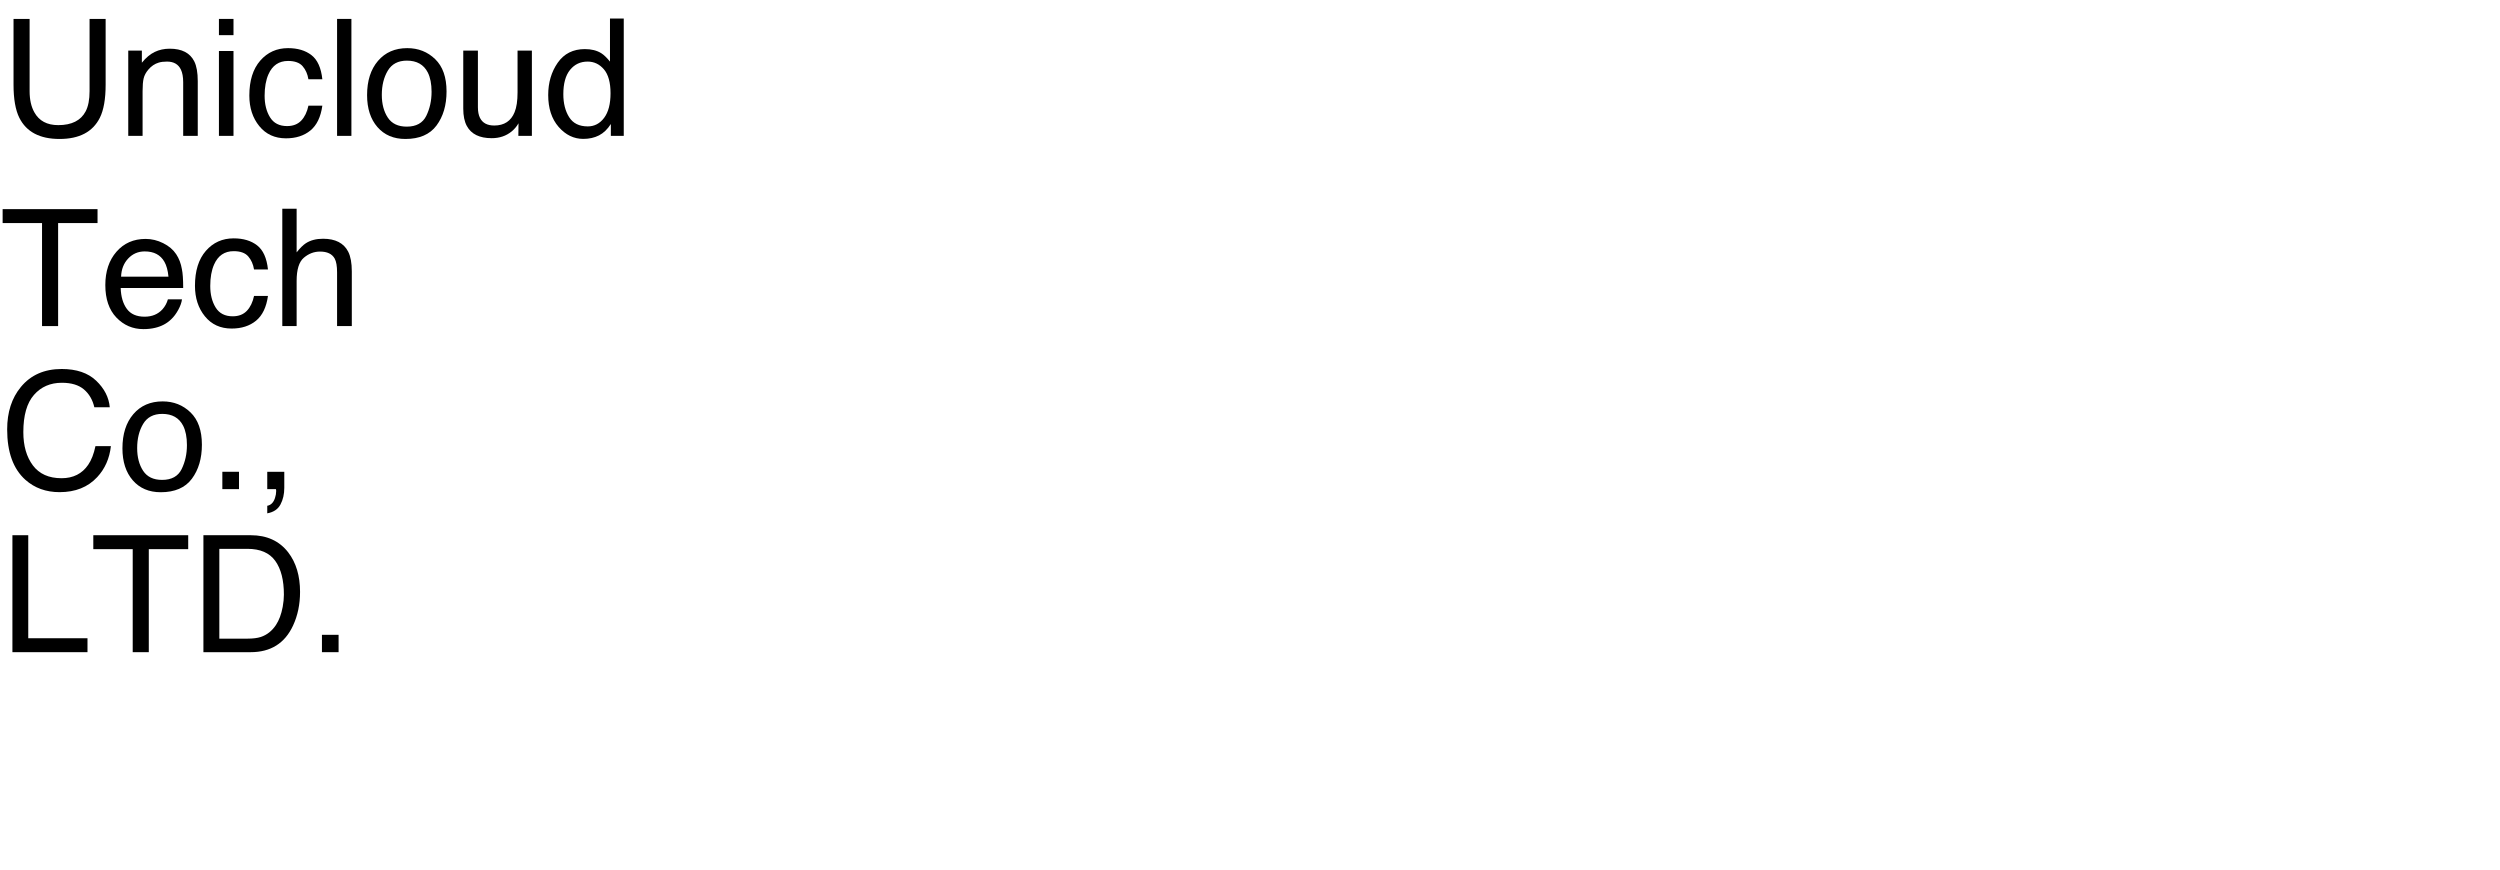
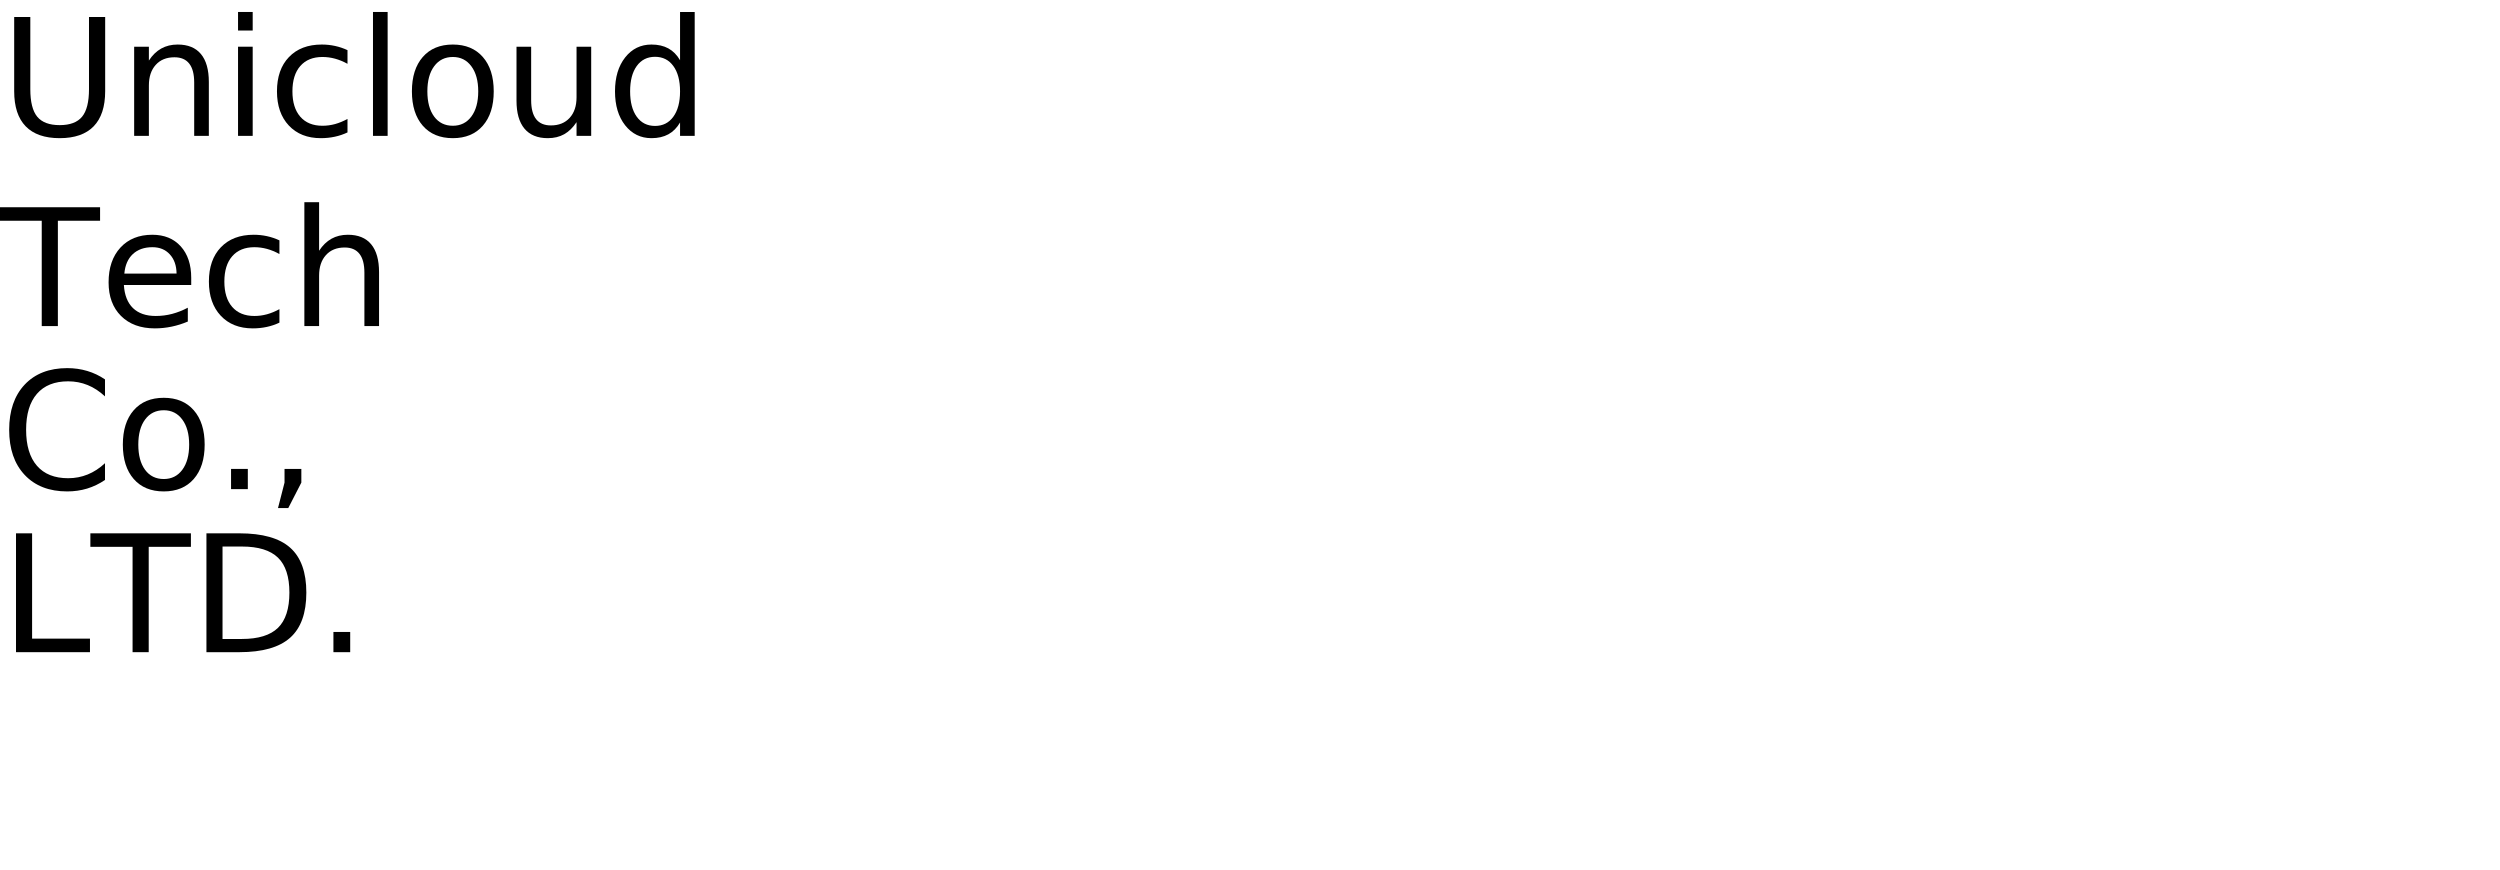
<svg xmlns="http://www.w3.org/2000/svg" xmlns:xlink="http://www.w3.org/1999/xlink" width="920" height="320" viewBox="0 0 920 320">
  <defs>
    <g>
      <g id="glyph-0-0">
-         <path d="M 10.898 -43.039 L 10.898 -16.438 C 10.898 -13.312 11.484 -10.711 12.656 -8.641 C 14.395 -5.516 17.324 -3.953 21.445 -3.953 C 26.387 -3.953 29.746 -5.645 31.523 -9.023 C 32.48 -10.859 32.961 -13.328 32.961 -16.438 L 32.961 -43.039 L 38.875 -43.039 L 38.875 -18.867 C 38.875 -13.574 38.164 -9.5 36.738 -6.648 C 34.121 -1.453 29.18 1.141 21.914 1.141 C 14.648 1.141 9.719 -1.453 7.117 -6.648 C 5.691 -9.5 4.98 -13.574 4.98 -18.867 L 4.98 -43.039 Z M 10.898 -43.039 " />
+         <path d="M 5.219 -43.734 L 11.156 -43.734 L 11.156 -17.172 C 11.156 -12.484 12.004 -9.109 13.703 -7.047 C 15.41 -4.984 18.164 -3.953 21.969 -3.953 C 25.758 -3.953 28.504 -4.984 30.203 -7.047 C 31.898 -9.109 32.75 -12.484 32.75 -17.172 L 32.75 -43.734 L 38.703 -43.734 L 38.703 -16.438 C 38.703 -10.727 37.289 -6.422 34.469 -3.516 C 31.645 -0.609 27.477 0.844 21.969 0.844 C 16.445 0.844 12.273 -0.609 9.453 -3.516 C 6.629 -6.422 5.219 -10.727 5.219 -16.438 Z M 5.219 -43.734 " />
      </g>
      <g id="glyph-0-1">
-         <path d="M 3.867 -31.375 L 8.875 -31.375 L 8.875 -26.922 C 10.359 -28.758 11.934 -30.078 13.594 -30.879 C 15.254 -31.68 17.102 -32.078 19.133 -32.078 C 23.586 -32.078 26.594 -30.527 28.156 -27.422 C 29.016 -25.723 29.445 -23.289 29.445 -20.125 L 29.445 0 L 24.082 0 L 24.082 -19.773 C 24.082 -21.688 23.797 -23.234 23.234 -24.406 C 22.297 -26.359 20.594 -27.336 18.133 -27.336 C 16.883 -27.336 15.859 -27.207 15.059 -26.953 C 13.613 -26.523 12.344 -25.664 11.25 -24.375 C 10.371 -23.34 9.801 -22.27 9.535 -21.168 C 9.273 -20.062 9.141 -18.484 9.141 -16.438 L 9.141 0 L 3.867 0 Z M 3.867 -31.375 " />
+         <path d="M 32.938 -19.812 L 32.938 0 L 27.547 0 L 27.547 -19.625 C 27.547 -22.727 26.938 -25.051 25.719 -26.594 C 24.508 -28.145 22.695 -28.922 20.281 -28.922 C 17.363 -28.922 15.066 -27.988 13.391 -26.125 C 11.711 -24.27 10.875 -21.742 10.875 -18.547 L 10.875 0 L 5.453 0 L 5.453 -32.812 L 10.875 -32.812 L 10.875 -27.719 C 12.156 -29.688 13.672 -31.16 15.422 -32.141 C 17.172 -33.117 19.188 -33.609 21.469 -33.609 C 25.238 -33.609 28.094 -32.441 30.031 -30.109 C 31.969 -27.773 32.938 -24.344 32.938 -19.812 Z M 32.938 -19.812 " />
      </g>
      <g id="glyph-0-2">
-         <path d="M 3.867 -31.23 L 9.227 -31.23 L 9.227 0 L 3.867 0 Z M 3.867 -43.039 L 9.227 -43.039 L 9.227 -37.062 L 3.867 -37.062 Z M 3.867 -43.039 " />
+         <path d="M 5.656 -32.812 L 11.047 -32.812 L 11.047 0 L 5.656 0 Z M 5.656 -45.594 L 11.047 -45.594 L 11.047 -38.766 L 5.656 -38.766 Z M 5.656 -45.594 " />
      </g>
      <g id="glyph-0-3">
-         <path d="M 15.969 -32.285 C 19.504 -32.285 22.379 -31.426 24.594 -29.707 C 26.812 -27.988 28.145 -25.031 28.594 -20.828 L 23.469 -20.828 C 23.156 -22.762 22.441 -24.371 21.328 -25.648 C 20.215 -26.93 18.43 -27.57 15.969 -27.57 C 12.609 -27.57 10.203 -25.93 8.758 -22.648 C 7.82 -20.52 7.352 -17.891 7.352 -14.766 C 7.352 -11.621 8.016 -8.977 9.344 -6.828 C 10.672 -4.68 12.766 -3.602 15.617 -3.602 C 17.805 -3.602 19.535 -4.273 20.816 -5.609 C 22.094 -6.949 22.977 -8.781 23.469 -11.102 L 28.594 -11.102 C 28.008 -6.941 26.543 -3.902 24.199 -1.977 C 21.855 -0.055 18.859 0.906 15.203 0.906 C 11.102 0.906 7.832 -0.59 5.391 -3.59 C 2.949 -6.586 1.727 -10.332 1.727 -14.824 C 1.727 -20.332 3.066 -24.617 5.742 -27.688 C 8.418 -30.754 11.828 -32.285 15.969 -32.285 Z M 15.969 -32.285 " />
+         <path d="M 29.266 -31.547 L 29.266 -26.516 C 27.742 -27.359 26.219 -27.988 24.688 -28.406 C 23.156 -28.82 21.609 -29.031 20.047 -29.031 C 16.547 -29.031 13.828 -27.922 11.891 -25.703 C 9.961 -23.492 9 -20.383 9 -16.375 C 9 -12.375 9.961 -9.266 11.891 -7.047 C 13.828 -4.828 16.547 -3.719 20.047 -3.719 C 21.609 -3.719 23.156 -3.926 24.688 -4.344 C 26.219 -4.77 27.742 -5.398 29.266 -6.234 L 29.266 -1.266 C 27.766 -0.555 26.207 -0.031 24.594 0.312 C 22.977 0.664 21.266 0.844 19.453 0.844 C 14.516 0.844 10.586 -0.707 7.672 -3.812 C 4.766 -6.914 3.312 -11.102 3.312 -16.375 C 3.312 -21.727 4.781 -25.938 7.719 -29 C 10.656 -32.07 14.688 -33.609 19.812 -33.609 C 21.469 -33.609 23.086 -33.438 24.672 -33.094 C 26.254 -32.75 27.785 -32.234 29.266 -31.547 Z M 29.266 -31.547 " />
      </g>
      <g id="glyph-0-4">
-         <path d="M 4.016 -43.039 L 9.289 -43.039 L 9.289 0 L 4.016 0 Z M 4.016 -43.039 " />
+         <path d="M 5.656 -45.594 L 11.047 -45.594 L 11.047 0 L 5.656 0 Z M 5.656 -45.594 " />
      </g>
      <g id="glyph-0-5">
-         <path d="M 16.32 -3.398 C 19.816 -3.398 22.211 -4.723 23.512 -7.367 C 24.809 -10.016 25.461 -12.961 25.461 -16.203 C 25.461 -19.133 24.992 -21.516 24.055 -23.352 C 22.57 -26.242 20.008 -27.688 16.375 -27.688 C 13.152 -27.688 10.812 -26.453 9.344 -23.992 C 7.879 -21.531 7.148 -18.562 7.148 -15.086 C 7.148 -11.746 7.883 -8.965 9.344 -6.738 C 10.809 -4.512 13.133 -3.398 16.32 -3.398 Z M 16.523 -32.285 C 20.566 -32.285 23.984 -30.938 26.777 -28.242 C 29.57 -25.547 30.969 -21.582 30.969 -16.348 C 30.969 -11.289 29.734 -7.109 27.273 -3.809 C 24.812 -0.508 20.996 1.141 15.82 1.141 C 11.504 1.141 8.078 -0.316 5.539 -3.238 C 3 -6.156 1.727 -10.078 1.727 -15 C 1.727 -20.273 3.066 -24.473 5.742 -27.598 C 8.418 -30.723 12.012 -32.285 16.523 -32.285 Z M 16.523 -32.285 " />
+         <path d="M 18.375 -29.031 C 15.477 -29.031 13.191 -27.898 11.516 -25.641 C 9.836 -23.391 9 -20.301 9 -16.375 C 9 -12.445 9.832 -9.352 11.5 -7.094 C 13.164 -4.844 15.457 -3.719 18.375 -3.719 C 21.238 -3.719 23.508 -4.848 25.188 -7.109 C 26.875 -9.379 27.719 -12.469 27.719 -16.375 C 27.719 -20.258 26.875 -23.336 25.188 -25.609 C 23.508 -27.891 21.238 -29.031 18.375 -29.031 Z M 18.375 -33.609 C 23.062 -33.609 26.738 -32.082 29.406 -29.031 C 32.082 -25.988 33.422 -21.77 33.422 -16.375 C 33.422 -11.008 32.082 -6.797 29.406 -3.734 C 26.738 -0.68 23.062 0.844 18.375 0.844 C 13.664 0.844 9.977 -0.68 7.312 -3.734 C 4.645 -6.797 3.312 -11.008 3.312 -16.375 C 3.312 -21.77 4.645 -25.988 7.312 -29.031 C 9.977 -32.082 13.664 -33.609 18.375 -33.609 Z M 18.375 -33.609 " />
      </g>
      <g id="glyph-0-6">
-         <path d="M 9.141 -31.375 L 9.141 -10.547 C 9.141 -8.945 9.395 -7.637 9.902 -6.621 C 10.84 -4.746 12.586 -3.809 15.148 -3.809 C 18.82 -3.809 21.32 -5.449 22.648 -8.73 C 23.371 -10.488 23.73 -12.898 23.73 -15.969 L 23.73 -31.375 L 29.004 -31.375 L 29.004 0 L 24.023 0 L 24.082 -4.629 C 23.398 -3.438 22.547 -2.43 21.531 -1.609 C 19.52 0.031 17.078 0.852 14.211 0.852 C 9.738 0.852 6.688 -0.645 5.07 -3.633 C 4.191 -5.234 3.75 -7.375 3.75 -10.047 L 3.75 -31.375 Z M 9.141 -31.375 " />
+         <path d="M 5.094 -12.953 L 5.094 -32.812 L 10.484 -32.812 L 10.484 -13.156 C 10.484 -10.051 11.086 -7.723 12.297 -6.172 C 13.516 -4.617 15.332 -3.844 17.75 -3.844 C 20.664 -3.844 22.969 -4.77 24.656 -6.625 C 26.344 -8.477 27.188 -11.004 27.188 -14.203 L 27.188 -32.812 L 32.578 -32.812 L 32.578 0 L 27.188 0 L 27.188 -5.047 C 25.875 -3.047 24.352 -1.562 22.625 -0.594 C 20.906 0.363 18.898 0.844 16.609 0.844 C 12.836 0.844 9.973 -0.328 8.016 -2.672 C 6.066 -5.016 5.094 -8.441 5.094 -12.953 Z M 18.656 -33.609 Z M 18.656 -33.609 " />
      </g>
      <g id="glyph-0-7">
-         <path d="M 7.207 -15.32 C 7.207 -11.961 7.922 -9.148 9.344 -6.883 C 10.77 -4.617 13.055 -3.484 16.203 -3.484 C 18.645 -3.484 20.648 -4.535 22.223 -6.637 C 23.793 -8.734 24.578 -11.75 24.578 -15.672 C 24.578 -19.637 23.77 -22.574 22.148 -24.477 C 20.527 -26.383 18.523 -27.336 16.141 -27.336 C 13.484 -27.336 11.332 -26.32 9.684 -24.289 C 8.031 -22.258 7.207 -19.266 7.207 -15.32 Z M 15.148 -31.934 C 17.551 -31.934 19.562 -31.426 21.18 -30.41 C 22.117 -29.824 23.184 -28.797 24.375 -27.336 L 24.375 -43.184 L 29.445 -43.184 L 29.445 0 L 24.695 0 L 24.695 -4.367 C 23.465 -2.434 22.012 -1.035 20.332 -0.176 C 18.652 0.684 16.727 1.113 14.562 1.113 C 11.066 1.113 8.039 -0.355 5.477 -3.297 C 2.918 -6.234 1.641 -10.148 1.641 -15.031 C 1.641 -19.602 2.809 -23.559 5.141 -26.91 C 7.477 -30.258 10.812 -31.934 15.148 -31.934 Z M 15.148 -31.934 " />
+         <path d="M 27.25 -27.828 L 27.25 -45.594 L 32.641 -45.594 L 32.641 0 L 27.25 0 L 27.25 -4.922 C 26.113 -2.973 24.68 -1.523 22.953 -0.578 C 21.223 0.367 19.148 0.844 16.734 0.844 C 12.766 0.844 9.535 -0.734 7.047 -3.891 C 4.555 -7.055 3.312 -11.219 3.312 -16.375 C 3.312 -21.531 4.555 -25.691 7.047 -28.859 C 9.535 -32.023 12.766 -33.609 16.734 -33.609 C 19.148 -33.609 21.223 -33.133 22.953 -32.188 C 24.68 -31.238 26.113 -29.785 27.25 -27.828 Z M 8.875 -16.375 C 8.875 -12.414 9.688 -9.305 11.312 -7.047 C 12.945 -4.785 15.191 -3.656 18.047 -3.656 C 20.898 -3.656 23.145 -4.785 24.781 -7.047 C 26.426 -9.305 27.25 -12.414 27.25 -16.375 C 27.25 -20.344 26.426 -23.453 24.781 -25.703 C 23.145 -27.961 20.898 -29.094 18.047 -29.094 C 15.191 -29.094 12.945 -27.961 11.312 -25.703 C 9.688 -23.453 8.875 -20.344 8.875 -16.375 Z M 8.875 -16.375 " />
      </g>
      <g id="glyph-0-8">
-         <path d="M 35.891 -43.039 L 35.891 -37.91 L 21.387 -37.91 L 21.387 0 L 15.469 0 L 15.469 -37.91 L 0.969 -37.91 L 0.969 -43.039 Z M 35.891 -43.039 " />
+         <path d="M -0.172 -43.734 L 36.828 -43.734 L 36.828 -38.766 L 21.297 -38.766 L 21.297 0 L 15.359 0 L 15.359 -38.766 L -0.172 -38.766 Z M -0.172 -43.734 " />
      </g>
      <g id="glyph-0-9">
-         <path d="M 16.934 -32.078 C 19.16 -32.078 21.32 -31.559 23.406 -30.512 C 25.496 -29.469 27.09 -28.117 28.184 -26.453 C 29.238 -24.871 29.941 -23.027 30.293 -20.918 C 30.605 -19.473 30.762 -17.168 30.762 -14.004 L 7.766 -14.004 C 7.863 -10.82 8.613 -8.266 10.02 -6.344 C 11.426 -4.418 13.602 -3.457 16.555 -3.457 C 19.309 -3.457 21.504 -4.367 23.145 -6.18 C 24.082 -7.234 24.746 -8.457 25.137 -9.844 L 30.32 -9.844 C 30.184 -8.691 29.73 -7.406 28.961 -5.992 C 28.188 -4.574 27.324 -3.418 26.367 -2.52 C 24.766 -0.957 22.781 0.098 20.422 0.645 C 19.152 0.957 17.715 1.113 16.113 1.113 C 12.207 1.113 8.898 -0.309 6.18 -3.148 C 3.465 -5.992 2.109 -9.969 2.109 -15.086 C 2.109 -20.125 3.477 -24.219 6.211 -27.363 C 8.945 -30.508 12.52 -32.078 16.934 -32.078 Z M 25.344 -18.195 C 25.129 -20.48 24.629 -22.305 23.848 -23.672 C 22.402 -26.211 19.992 -27.48 16.609 -27.48 C 14.188 -27.48 12.156 -26.605 10.516 -24.859 C 8.875 -23.109 8.008 -20.891 7.91 -18.195 Z M 25.344 -18.195 " />
+         <path d="M 33.719 -17.75 L 33.719 -15.125 L 8.938 -15.125 C 9.164 -11.406 10.281 -8.57 12.281 -6.625 C 14.289 -4.688 17.082 -3.719 20.656 -3.719 C 22.727 -3.719 24.734 -3.973 26.672 -4.484 C 28.617 -4.992 30.551 -5.754 32.469 -6.766 L 32.469 -1.672 C 30.531 -0.848 28.547 -0.223 26.516 0.203 C 24.484 0.629 22.422 0.844 20.328 0.844 C 15.098 0.844 10.953 -0.676 7.891 -3.719 C 4.836 -6.77 3.312 -10.891 3.312 -16.078 C 3.312 -21.453 4.758 -25.719 7.656 -28.875 C 10.562 -32.031 14.473 -33.609 19.391 -33.609 C 23.805 -33.609 27.297 -32.188 29.859 -29.344 C 32.43 -26.5 33.719 -22.633 33.719 -17.75 Z M 28.328 -19.344 C 28.285 -22.289 27.457 -24.641 25.844 -26.391 C 24.238 -28.148 22.109 -29.031 19.453 -29.031 C 16.441 -29.031 14.031 -28.18 12.219 -26.484 C 10.414 -24.785 9.379 -22.395 9.109 -19.312 Z M 28.328 -19.344 " />
      </g>
      <g id="glyph-0-10">
-         <path d="M 3.867 -43.184 L 9.141 -43.184 L 9.141 -27.129 C 10.391 -28.711 11.516 -29.824 12.508 -30.469 C 14.207 -31.582 16.328 -32.141 18.867 -32.141 C 23.418 -32.141 26.504 -30.547 28.125 -27.363 C 29.004 -25.625 29.445 -23.211 29.445 -20.125 L 29.445 0 L 24.023 0 L 24.023 -19.773 C 24.023 -22.078 23.73 -23.77 23.145 -24.844 C 22.188 -26.562 20.391 -27.422 17.754 -27.422 C 15.566 -27.422 13.586 -26.672 11.805 -25.164 C 10.027 -23.66 9.141 -20.82 9.141 -16.641 L 9.141 0 L 3.867 0 Z M 3.867 -43.184 " />
+         <path d="M 32.938 -19.812 L 32.938 0 L 27.547 0 L 27.547 -19.625 C 27.547 -22.727 26.938 -25.051 25.719 -26.594 C 24.508 -28.145 22.695 -28.922 20.281 -28.922 C 17.363 -28.922 15.066 -27.988 13.391 -26.125 C 11.711 -24.27 10.875 -21.742 10.875 -18.547 L 10.875 0 L 5.453 0 L 5.453 -45.594 L 10.875 -45.594 L 10.875 -27.719 C 12.156 -29.688 13.672 -31.16 15.422 -32.141 C 17.172 -33.117 19.188 -33.609 21.469 -33.609 C 25.238 -33.609 28.094 -32.441 30.031 -30.109 C 31.969 -27.773 32.938 -24.344 32.938 -19.812 Z M 32.938 -19.812 " />
      </g>
      <g id="glyph-0-11">
-         <path d="M 22.703 -44.211 C 28.152 -44.211 32.383 -42.773 35.391 -39.902 C 38.398 -37.031 40.07 -33.77 40.398 -30.117 L 34.719 -30.117 C 34.074 -32.891 32.789 -35.086 30.863 -36.711 C 28.941 -38.332 26.242 -39.141 22.766 -39.141 C 18.527 -39.141 15.102 -37.652 12.496 -34.672 C 9.887 -31.695 8.586 -27.129 8.586 -20.977 C 8.586 -15.938 9.762 -11.852 12.113 -8.715 C 14.469 -5.582 17.977 -4.016 22.648 -4.016 C 26.945 -4.016 30.215 -5.664 32.461 -8.965 C 33.652 -10.703 34.539 -12.988 35.125 -15.82 L 40.812 -15.82 C 40.305 -11.289 38.625 -7.492 35.773 -4.422 C 32.355 -0.73 27.742 1.113 21.945 1.113 C 16.945 1.113 12.742 -0.398 9.344 -3.43 C 4.871 -7.434 2.637 -13.613 2.637 -21.973 C 2.637 -28.32 4.316 -33.523 7.676 -37.586 C 11.309 -42 16.32 -44.211 22.703 -44.211 Z M 22.703 -44.211 " />
+         <path d="M 38.641 -40.375 L 38.641 -34.125 C 36.648 -35.988 34.523 -37.379 32.266 -38.297 C 30.016 -39.211 27.617 -39.672 25.078 -39.672 C 20.078 -39.672 16.25 -38.141 13.594 -35.078 C 10.938 -32.023 9.609 -27.609 9.609 -21.828 C 9.609 -16.066 10.938 -11.656 13.594 -8.594 C 16.25 -5.539 20.078 -4.016 25.078 -4.016 C 27.617 -4.016 30.016 -4.473 32.266 -5.391 C 34.523 -6.305 36.648 -7.691 38.641 -9.547 L 38.641 -3.375 C 36.566 -1.969 34.375 -0.91 32.062 -0.203 C 29.75 0.492 27.305 0.844 24.734 0.844 C 18.109 0.844 12.891 -1.18 9.078 -5.234 C 5.273 -9.285 3.375 -14.816 3.375 -21.828 C 3.375 -28.859 5.273 -34.398 9.078 -38.453 C 12.891 -42.504 18.109 -44.531 24.734 -44.531 C 27.348 -44.531 29.812 -44.18 32.125 -43.484 C 34.438 -42.797 36.609 -41.758 38.641 -40.375 Z M 38.641 -40.375 " />
      </g>
      <g id="glyph-0-12">
-         <path d="M 5.125 -6.387 L 11.25 -6.387 L 11.25 0 L 5.125 0 Z M 5.125 -6.387 " />
+         <path d="M 6.422 -7.438 L 12.594 -7.438 L 12.594 0 L 6.422 0 Z M 6.422 -7.438 " />
      </g>
      <g id="glyph-0-13">
-         <path d="M 4.98 6.125 C 6.328 5.891 7.273 4.941 7.82 3.281 C 8.113 2.402 8.262 1.555 8.262 0.734 C 8.262 0.598 8.258 0.473 8.246 0.367 C 8.238 0.258 8.211 0.137 8.172 0 L 4.98 0 L 4.98 -6.387 L 11.25 -6.387 L 11.25 -0.469 C 11.25 1.855 10.781 3.898 9.844 5.656 C 8.906 7.414 7.285 8.496 4.98 8.906 Z M 4.98 6.125 " />
+         <path d="M 7.031 -7.438 L 13.219 -7.438 L 13.219 -2.406 L 8.406 6.969 L 4.625 6.969 L 7.031 -2.406 Z M 7.031 -7.438 " />
      </g>
      <g id="glyph-0-14">
-         <path d="M 4.57 -43.039 L 10.398 -43.039 L 10.398 -5.125 L 32.195 -5.125 L 32.195 0 L 4.57 0 Z M 4.57 -43.039 " />
+         <path d="M 5.891 -43.734 L 11.812 -43.734 L 11.812 -4.984 L 33.109 -4.984 L 33.109 0 L 5.891 0 Z M 5.891 -43.734 " />
      </g>
      <g id="glyph-0-15">
-         <path d="M 21.094 -4.98 C 23.066 -4.98 24.688 -5.188 25.957 -5.594 C 28.223 -6.355 30.078 -7.82 31.523 -9.992 C 32.676 -11.73 33.508 -13.953 34.016 -16.672 C 34.309 -18.293 34.453 -19.797 34.453 -21.18 C 34.453 -26.512 33.395 -30.656 31.273 -33.602 C 29.156 -36.551 25.742 -38.027 21.035 -38.027 L 10.695 -38.027 L 10.695 -4.98 Z M 4.836 -43.039 L 22.266 -43.039 C 28.184 -43.039 32.773 -40.938 36.035 -36.738 C 38.945 -32.949 40.398 -28.094 40.398 -22.18 C 40.398 -17.609 39.539 -13.477 37.82 -9.785 C 34.793 -3.262 29.59 0 22.207 0 L 4.836 0 Z M 4.836 -43.039 " />
+         <path d="M 11.812 -38.875 L 11.812 -4.859 L 18.953 -4.859 C 24.992 -4.859 29.414 -6.223 32.219 -8.953 C 35.02 -11.691 36.422 -16.016 36.422 -21.922 C 36.422 -27.773 35.02 -32.062 32.219 -34.781 C 29.414 -37.508 24.992 -38.875 18.953 -38.875 Z M 5.891 -43.734 L 18.047 -43.734 C 26.523 -43.734 32.742 -41.973 36.703 -38.453 C 40.672 -34.93 42.656 -29.422 42.656 -21.922 C 42.656 -14.379 40.66 -8.836 36.672 -5.297 C 32.691 -1.766 26.484 0 18.047 0 L 5.891 0 Z M 5.891 -43.734 " />
      </g>
    </g>
  </defs>
  <g fill="rgb(0%, 0%, 0%)" fill-opacity="1">
    <use xlink:href="#glyph-0-0" x="0" y="50" />
-     <use xlink:href="#glyph-0-1" x="43.33" y="50" />
-     <use xlink:href="#glyph-0-2" x="76.699" y="50" />
-     <use xlink:href="#glyph-0-3" x="90.029" y="50" />
-     <use xlink:href="#glyph-0-4" x="120.029" y="50" />
-     <use xlink:href="#glyph-0-5" x="133.359" y="50" />
-     <use xlink:href="#glyph-0-6" x="166.729" y="50" />
-     <use xlink:href="#glyph-0-7" x="200.098" y="50" />
+     <use xlink:href="#glyph-0-1" x="43.916" y="50" />
+     <use xlink:href="#glyph-0-2" x="81.943" y="50" />
+     <use xlink:href="#glyph-0-3" x="98.613" y="50" />
+     <use xlink:href="#glyph-0-4" x="131.602" y="50" />
+     <use xlink:href="#glyph-0-5" x="148.271" y="50" />
+     <use xlink:href="#glyph-0-6" x="184.98" y="50" />
+     <use xlink:href="#glyph-0-7" x="223.008" y="50" />
  </g>
  <g fill="rgb(0%, 0%, 0%)" fill-opacity="1">
    <use xlink:href="#glyph-0-8" x="0" y="120" />
    <use xlink:href="#glyph-0-9" x="36.65" y="120" />
-     <use xlink:href="#glyph-0-3" x="70.02" y="120" />
-     <use xlink:href="#glyph-0-10" x="100.02" y="120" />
+     <use xlink:href="#glyph-0-3" x="73.564" y="120" />
+     <use xlink:href="#glyph-0-10" x="106.553" y="120" />
  </g>
  <g fill="rgb(0%, 0%, 0%)" fill-opacity="1">
    <use xlink:href="#glyph-0-11" x="0" y="180" />
-     <use xlink:href="#glyph-0-5" x="43.33" y="180" />
-     <use xlink:href="#glyph-0-12" x="76.699" y="180" />
-     <use xlink:href="#glyph-0-13" x="93.369" y="180" />
+     <use xlink:href="#glyph-0-5" x="41.895" y="180" />
+     <use xlink:href="#glyph-0-12" x="78.604" y="180" />
+     <use xlink:href="#glyph-0-13" x="97.676" y="180" />
  </g>
  <g fill="rgb(0%, 0%, 0%)" fill-opacity="1">
    <use xlink:href="#glyph-0-14" x="0" y="240" />
-     <use xlink:href="#glyph-0-8" x="33.369" y="240" />
-     <use xlink:href="#glyph-0-15" x="70.02" y="240" />
-     <use xlink:href="#glyph-0-12" x="113.35" y="240" />
+     <use xlink:href="#glyph-0-8" x="33.428" y="240" />
+     <use xlink:href="#glyph-0-15" x="70.078" y="240" />
+     <use xlink:href="#glyph-0-12" x="116.279" y="240" />
  </g>
</svg>
